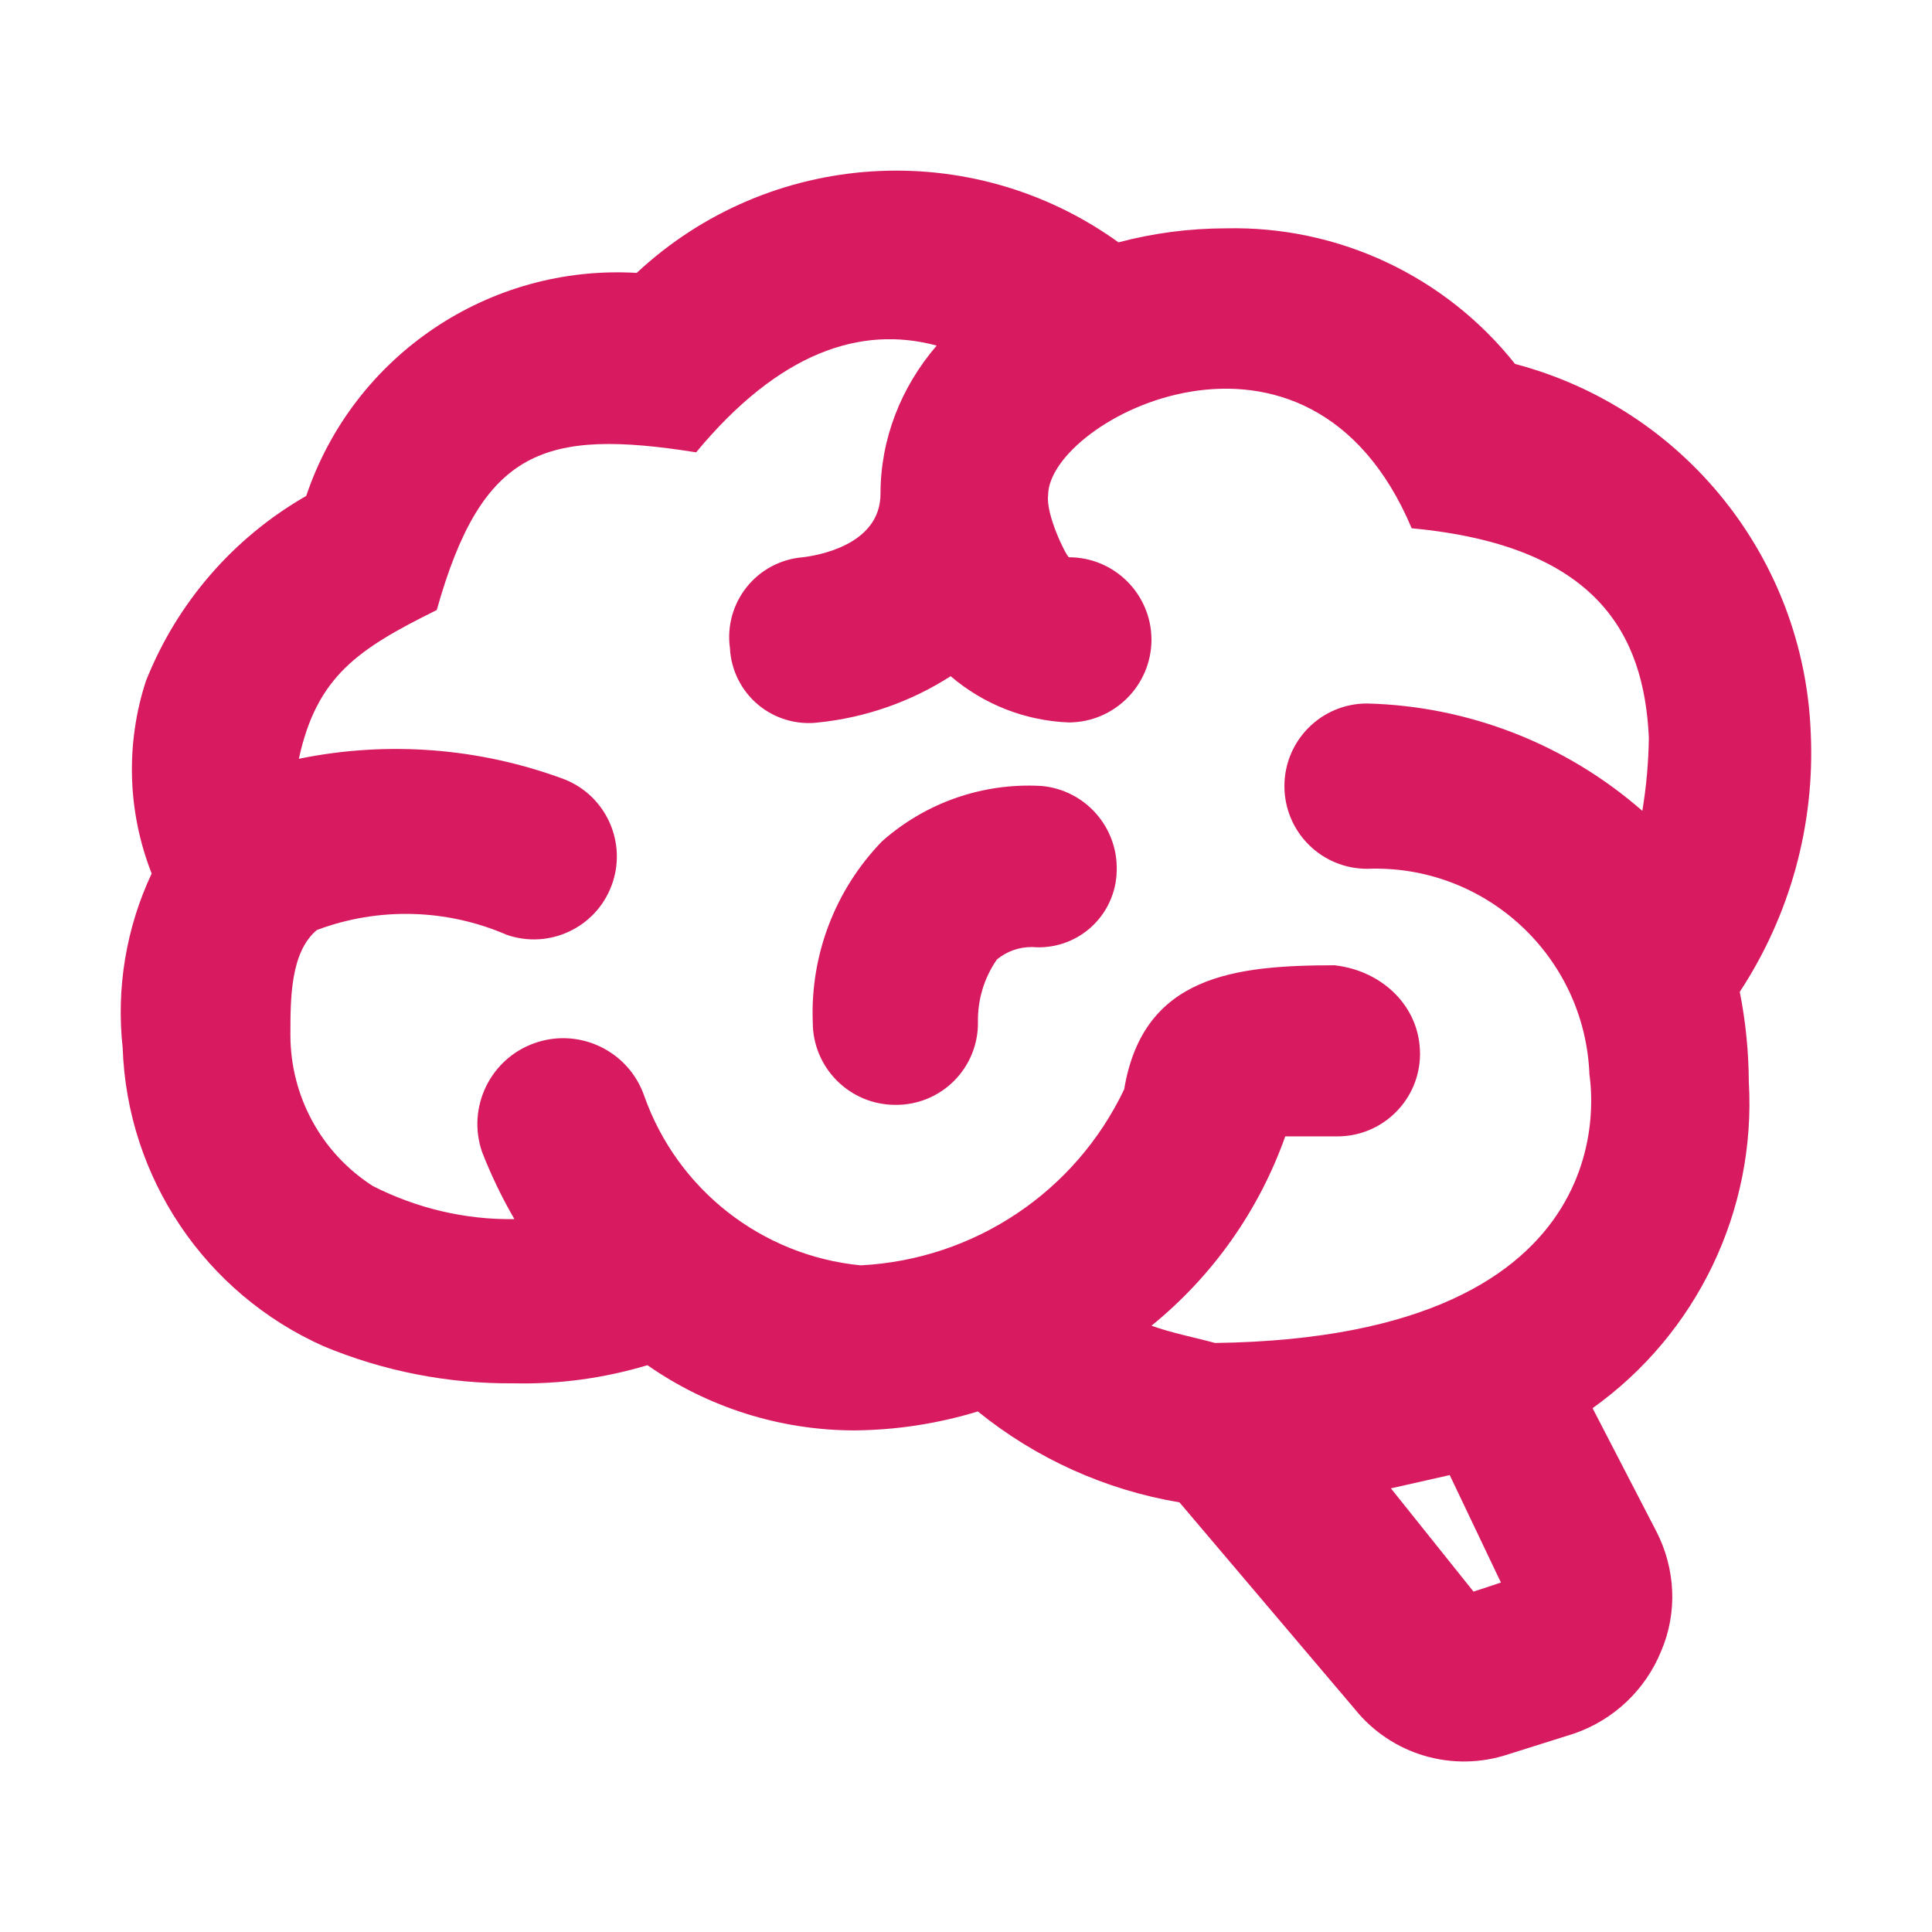
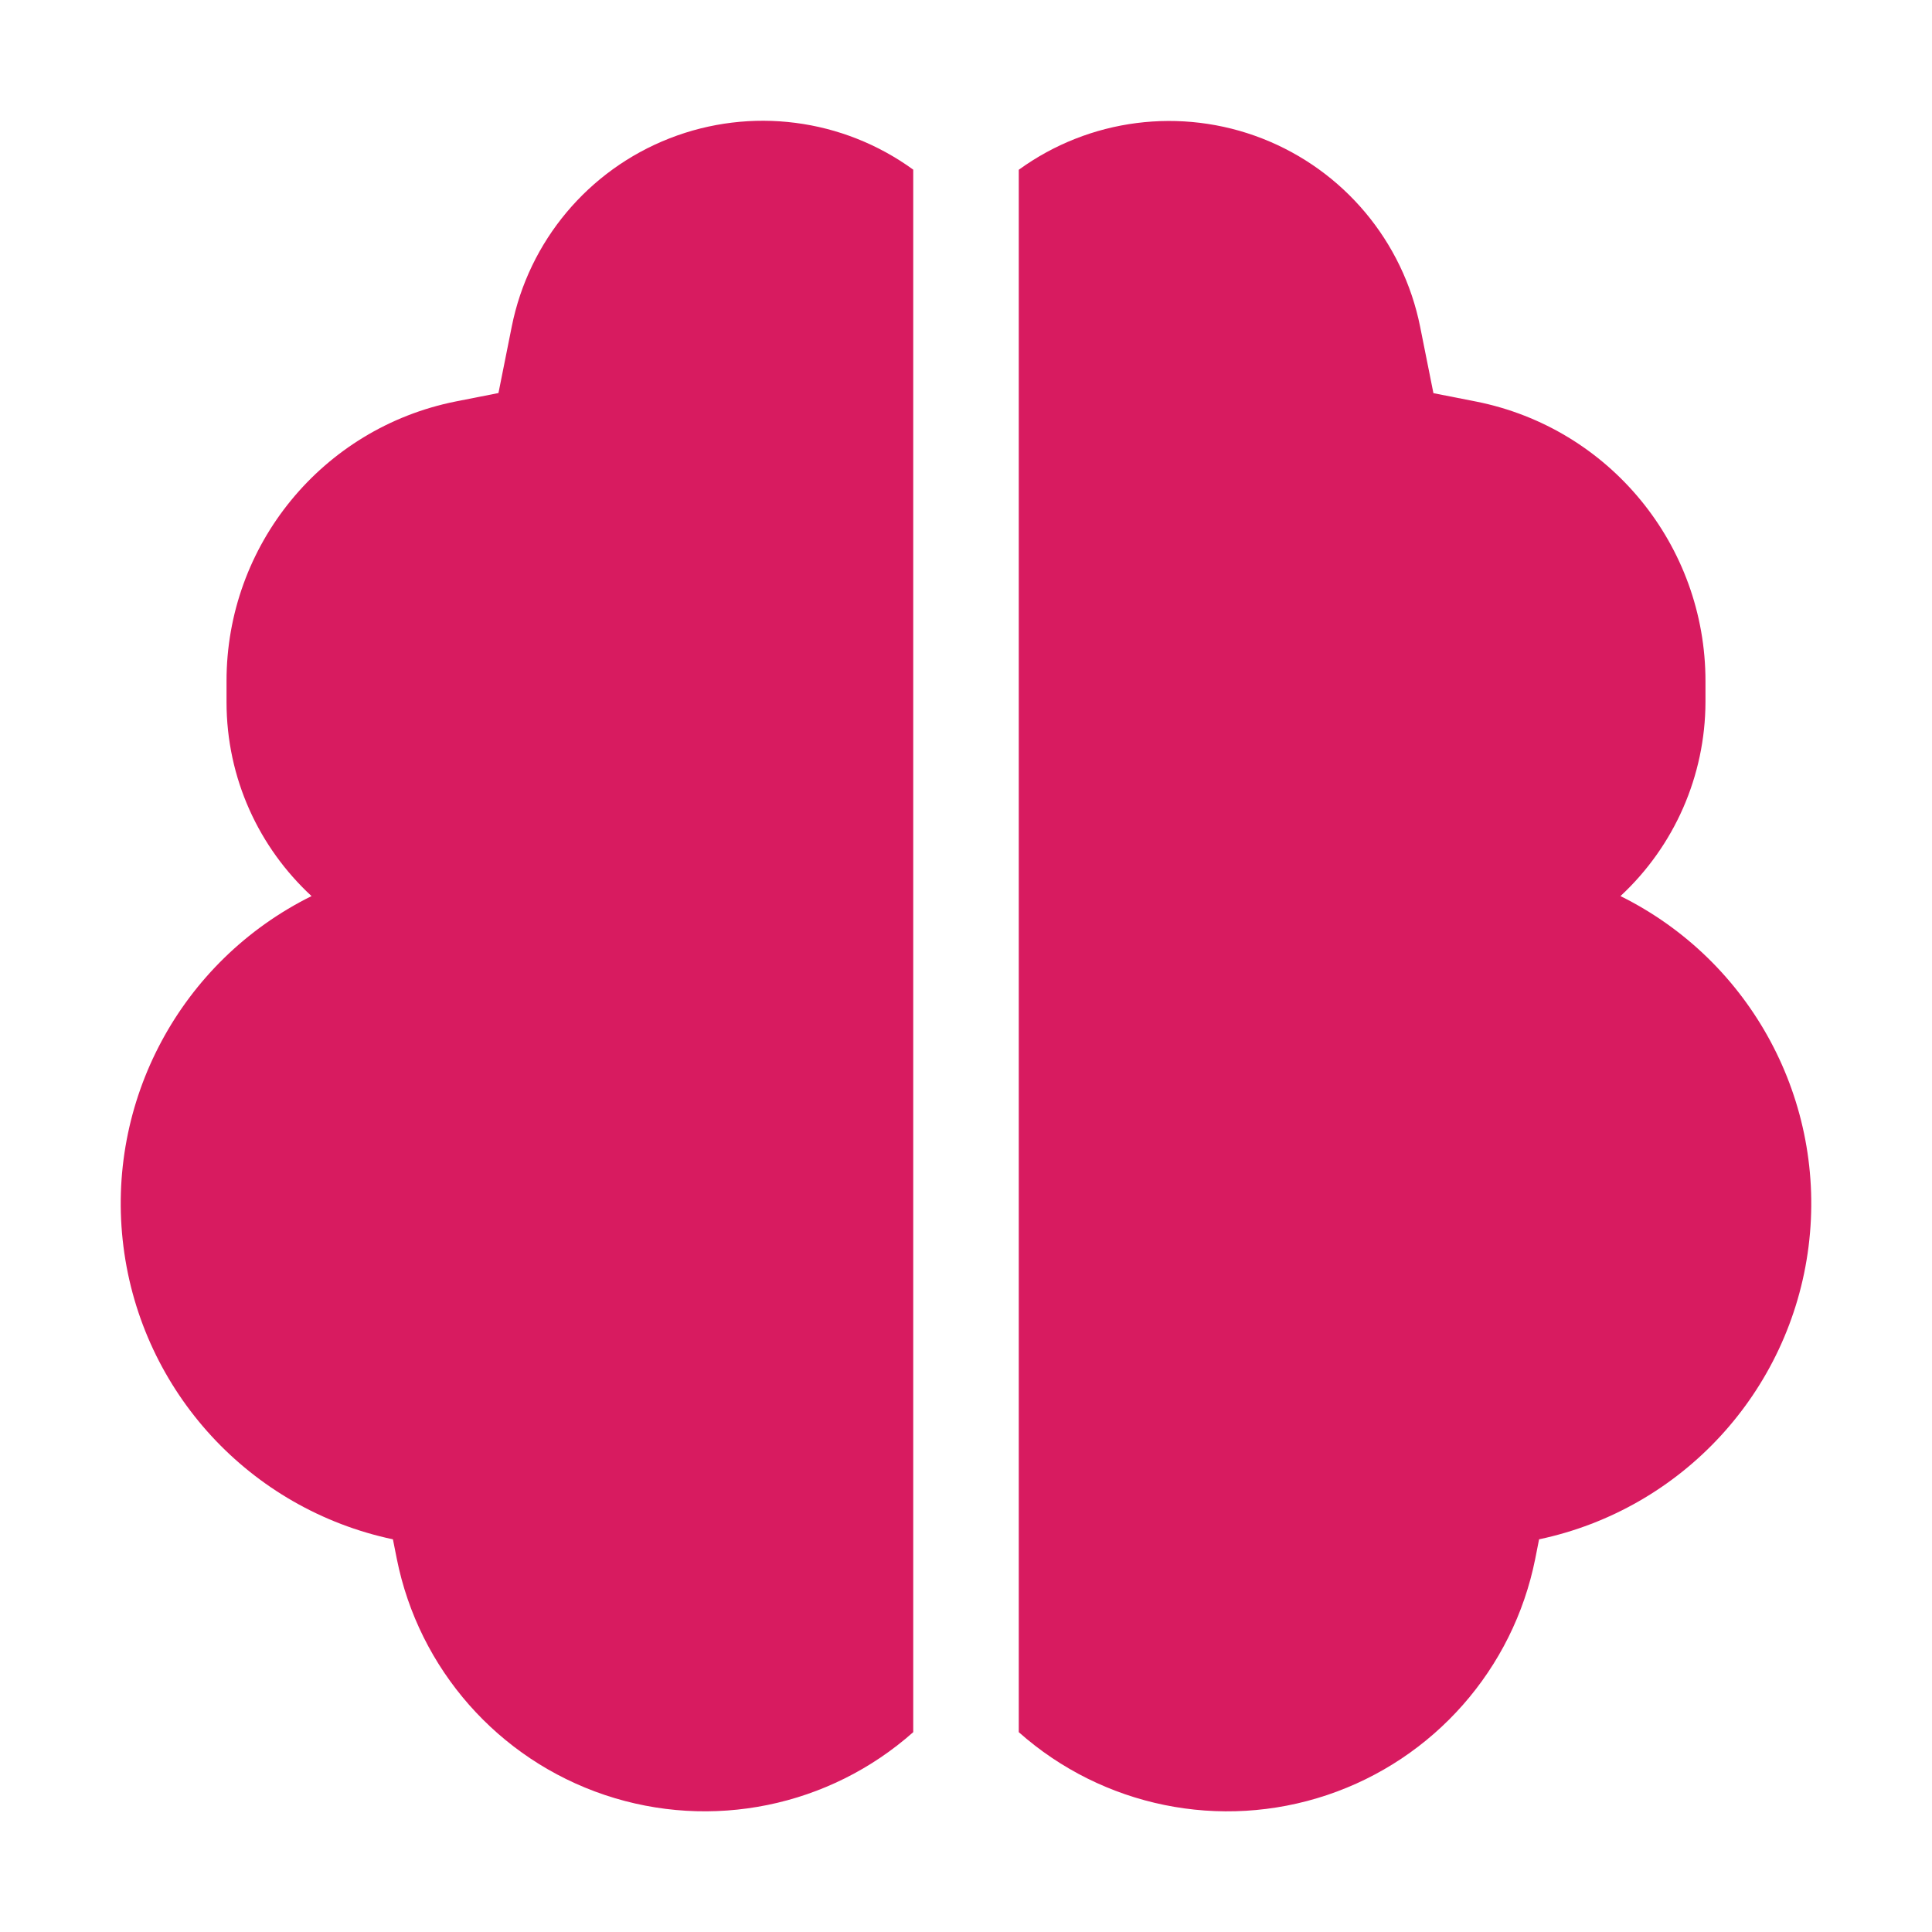
<svg xmlns="http://www.w3.org/2000/svg" viewBox="0 0 16 16">
-   <path fill="#d81b60" d="M14.483 8.96a3.1 3.1 0 0 1-1.294 2.702l.528 1.02c.158.307.178.67.04.992a1.2 1.2 0 0 1-.725.684l-.54.17a1.16 1.16 0 0 1-1.273-.375l-1.451-1.711a3.6 3.6 0 0 1-1.67-.753 3.6 3.6 0 0 1-1.026.157 3 3 0 0 1-1.71-.54q-.545.163-1.109.15a4 4 0 0 1-1.573-.307 2.81 2.81 0 0 1-1.664-2.471 2.7 2.7 0 0 1 .24-1.444 2.36 2.36 0 0 1-.048-1.593 3.07 3.07 0 0 1 1.328-1.534A2.72 2.72 0 0 1 5.273 2.26a3.15 3.15 0 0 1 3.99-.253q.433-.115.889-.116a2.97 2.97 0 0 1 2.395 1.123 3.29 3.29 0 0 1 2.449 3.058 3.6 3.6 0 0 1-.588 2.142q.073.368.075.746m-3.422-.965c.391.048.699.343.699.733a.684.684 0 0 1-.684.683h-.432a3.55 3.55 0 0 1-1.108 1.568c.17.061.35.095.527.143 3.51-.048 3.1-2.19 3.1-2.224a1.773 1.773 0 0 0-1.84-1.703.684.684 0 0 1-.686-.685.684.684 0 0 1 .684-.684 3.6 3.6 0 0 1 2.28.889 4 4 0 0 0 .054-.608c-.04-.85-.424-1.588-1.964-1.732-.855-2.025-3.011-.903-3.011-.273-.02.157.144.493.172.513a.684.684 0 0 1 .684.684.687.687 0 0 1-.684.684 1.6 1.6 0 0 1-.979-.383 2.5 2.5 0 0 1-1.094.383.653.653 0 0 1-.734-.616.663.663 0 0 1 .603-.752c.11-.013.644-.096.644-.527 0-.453.17-.882.465-1.226-.63-.17-1.306.056-1.992.884-1.258-.199-1.773-.027-2.148 1.306-.65.322-.993.547-1.142 1.232a4 4 0 0 1 2.202.171.687.687 0 0 1-.48 1.287 2.1 2.1 0 0 0-1.573-.04c-.219.184-.219.566-.219.868 0 .506.254.978.684 1.253.363.184.767.28 1.171.273a4 4 0 0 1-.267-.554.71.71 0 0 1 1.342-.467 2.12 2.12 0 0 0 1.792 1.404A2.56 2.56 0 0 0 9.31 9.021c.157-.944.916-1.027 1.75-1.027m1.37 5.112-.424-.89-.487.11.684.855zM9.248 7.214a.684.684 0 0 0-.623-.705 1.83 1.83 0 0 0-1.32.458 2.04 2.04 0 0 0-.574 1.499.684.684 0 0 0 .684.684.677.677 0 0 0 .684-.684.88.88 0 0 1 .157-.52.45.45 0 0 1 .293-.103.645.645 0 0 0 .699-.629" />
+   <path fill="#d81b60" d="M8.437 14.345a2.601 2.601 0 0 0 4.277-1.435l.032-.162a2.842 2.842 0 0 0 .674-5.327 2.2 2.2 0 0 0 .704-1.607v-.173a2.36 2.36 0 0 0-1.897-2.315l-.356-.07-.11-.55a2.12 2.12 0 0 0-3.324-1.3zm-.874-12.94a2.12 2.12 0 0 0-3.325 1.3l-.11.55-.355.07a2.36 2.36 0 0 0-1.897 2.316v.173c0 .635.271 1.207.704 1.607a2.842 2.842 0 0 0 .674 5.327l.032.161a2.601 2.601 0 0 0 4.277 1.436z" />
</svg>
